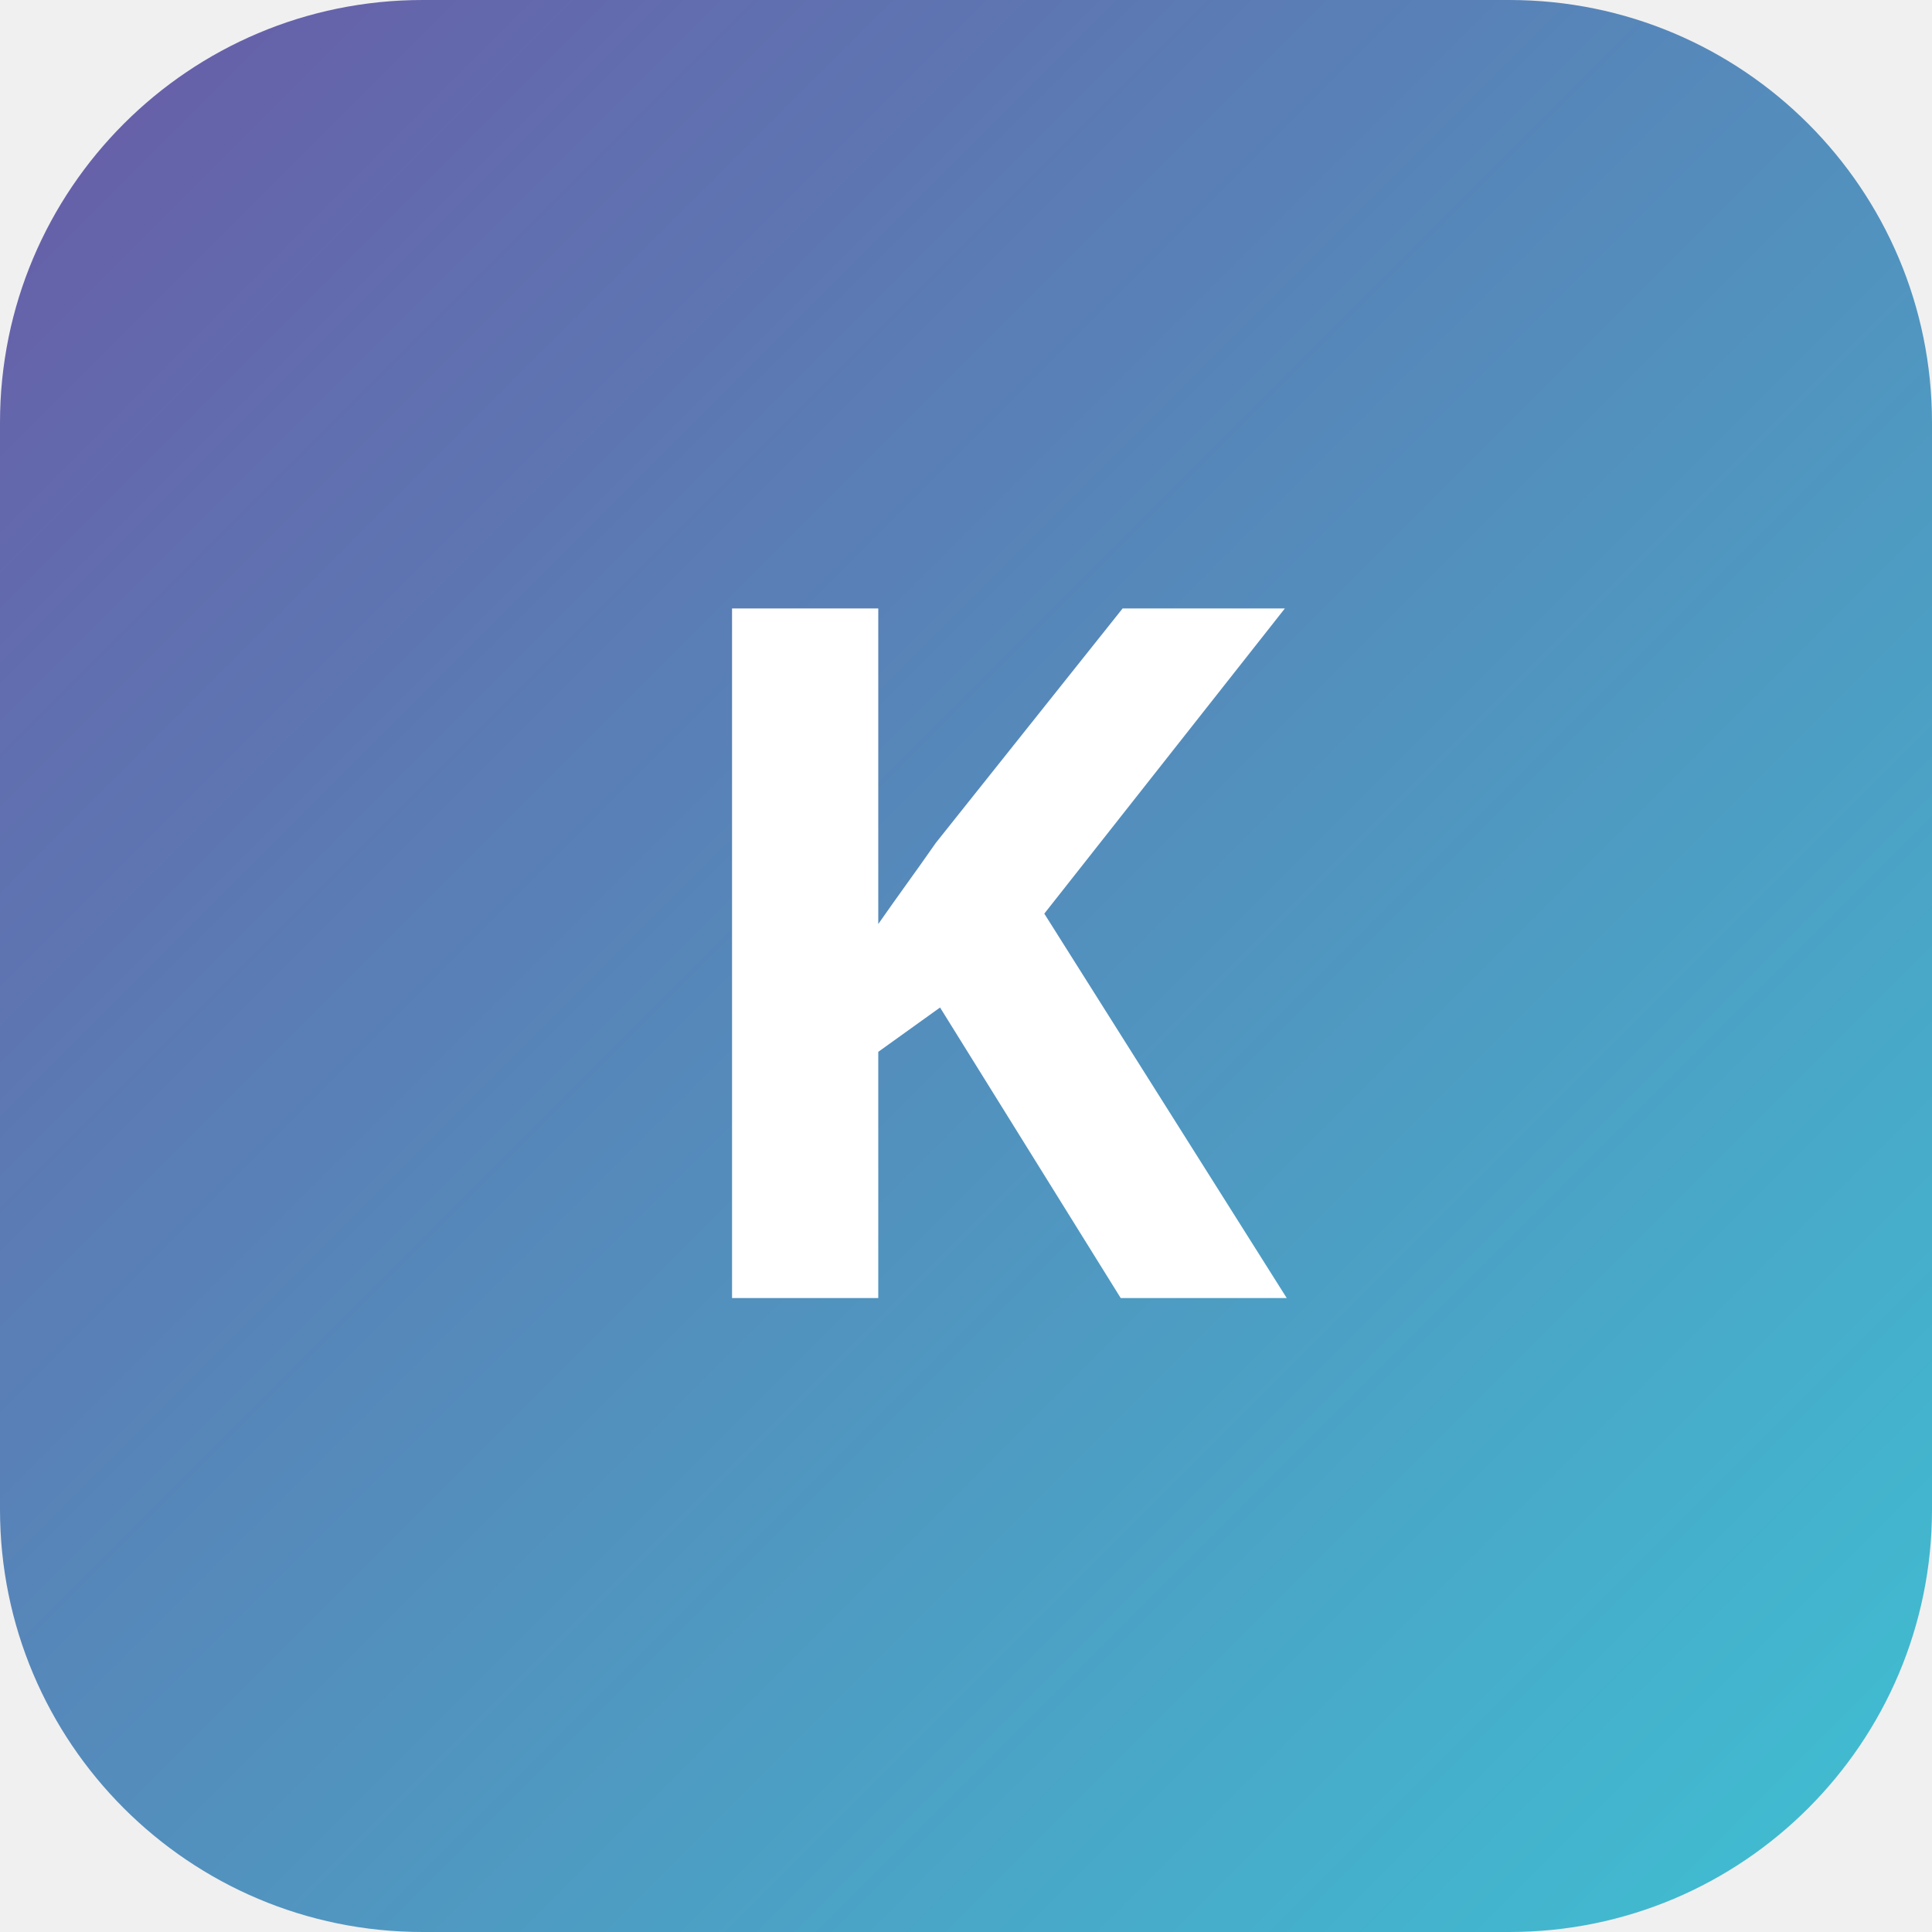
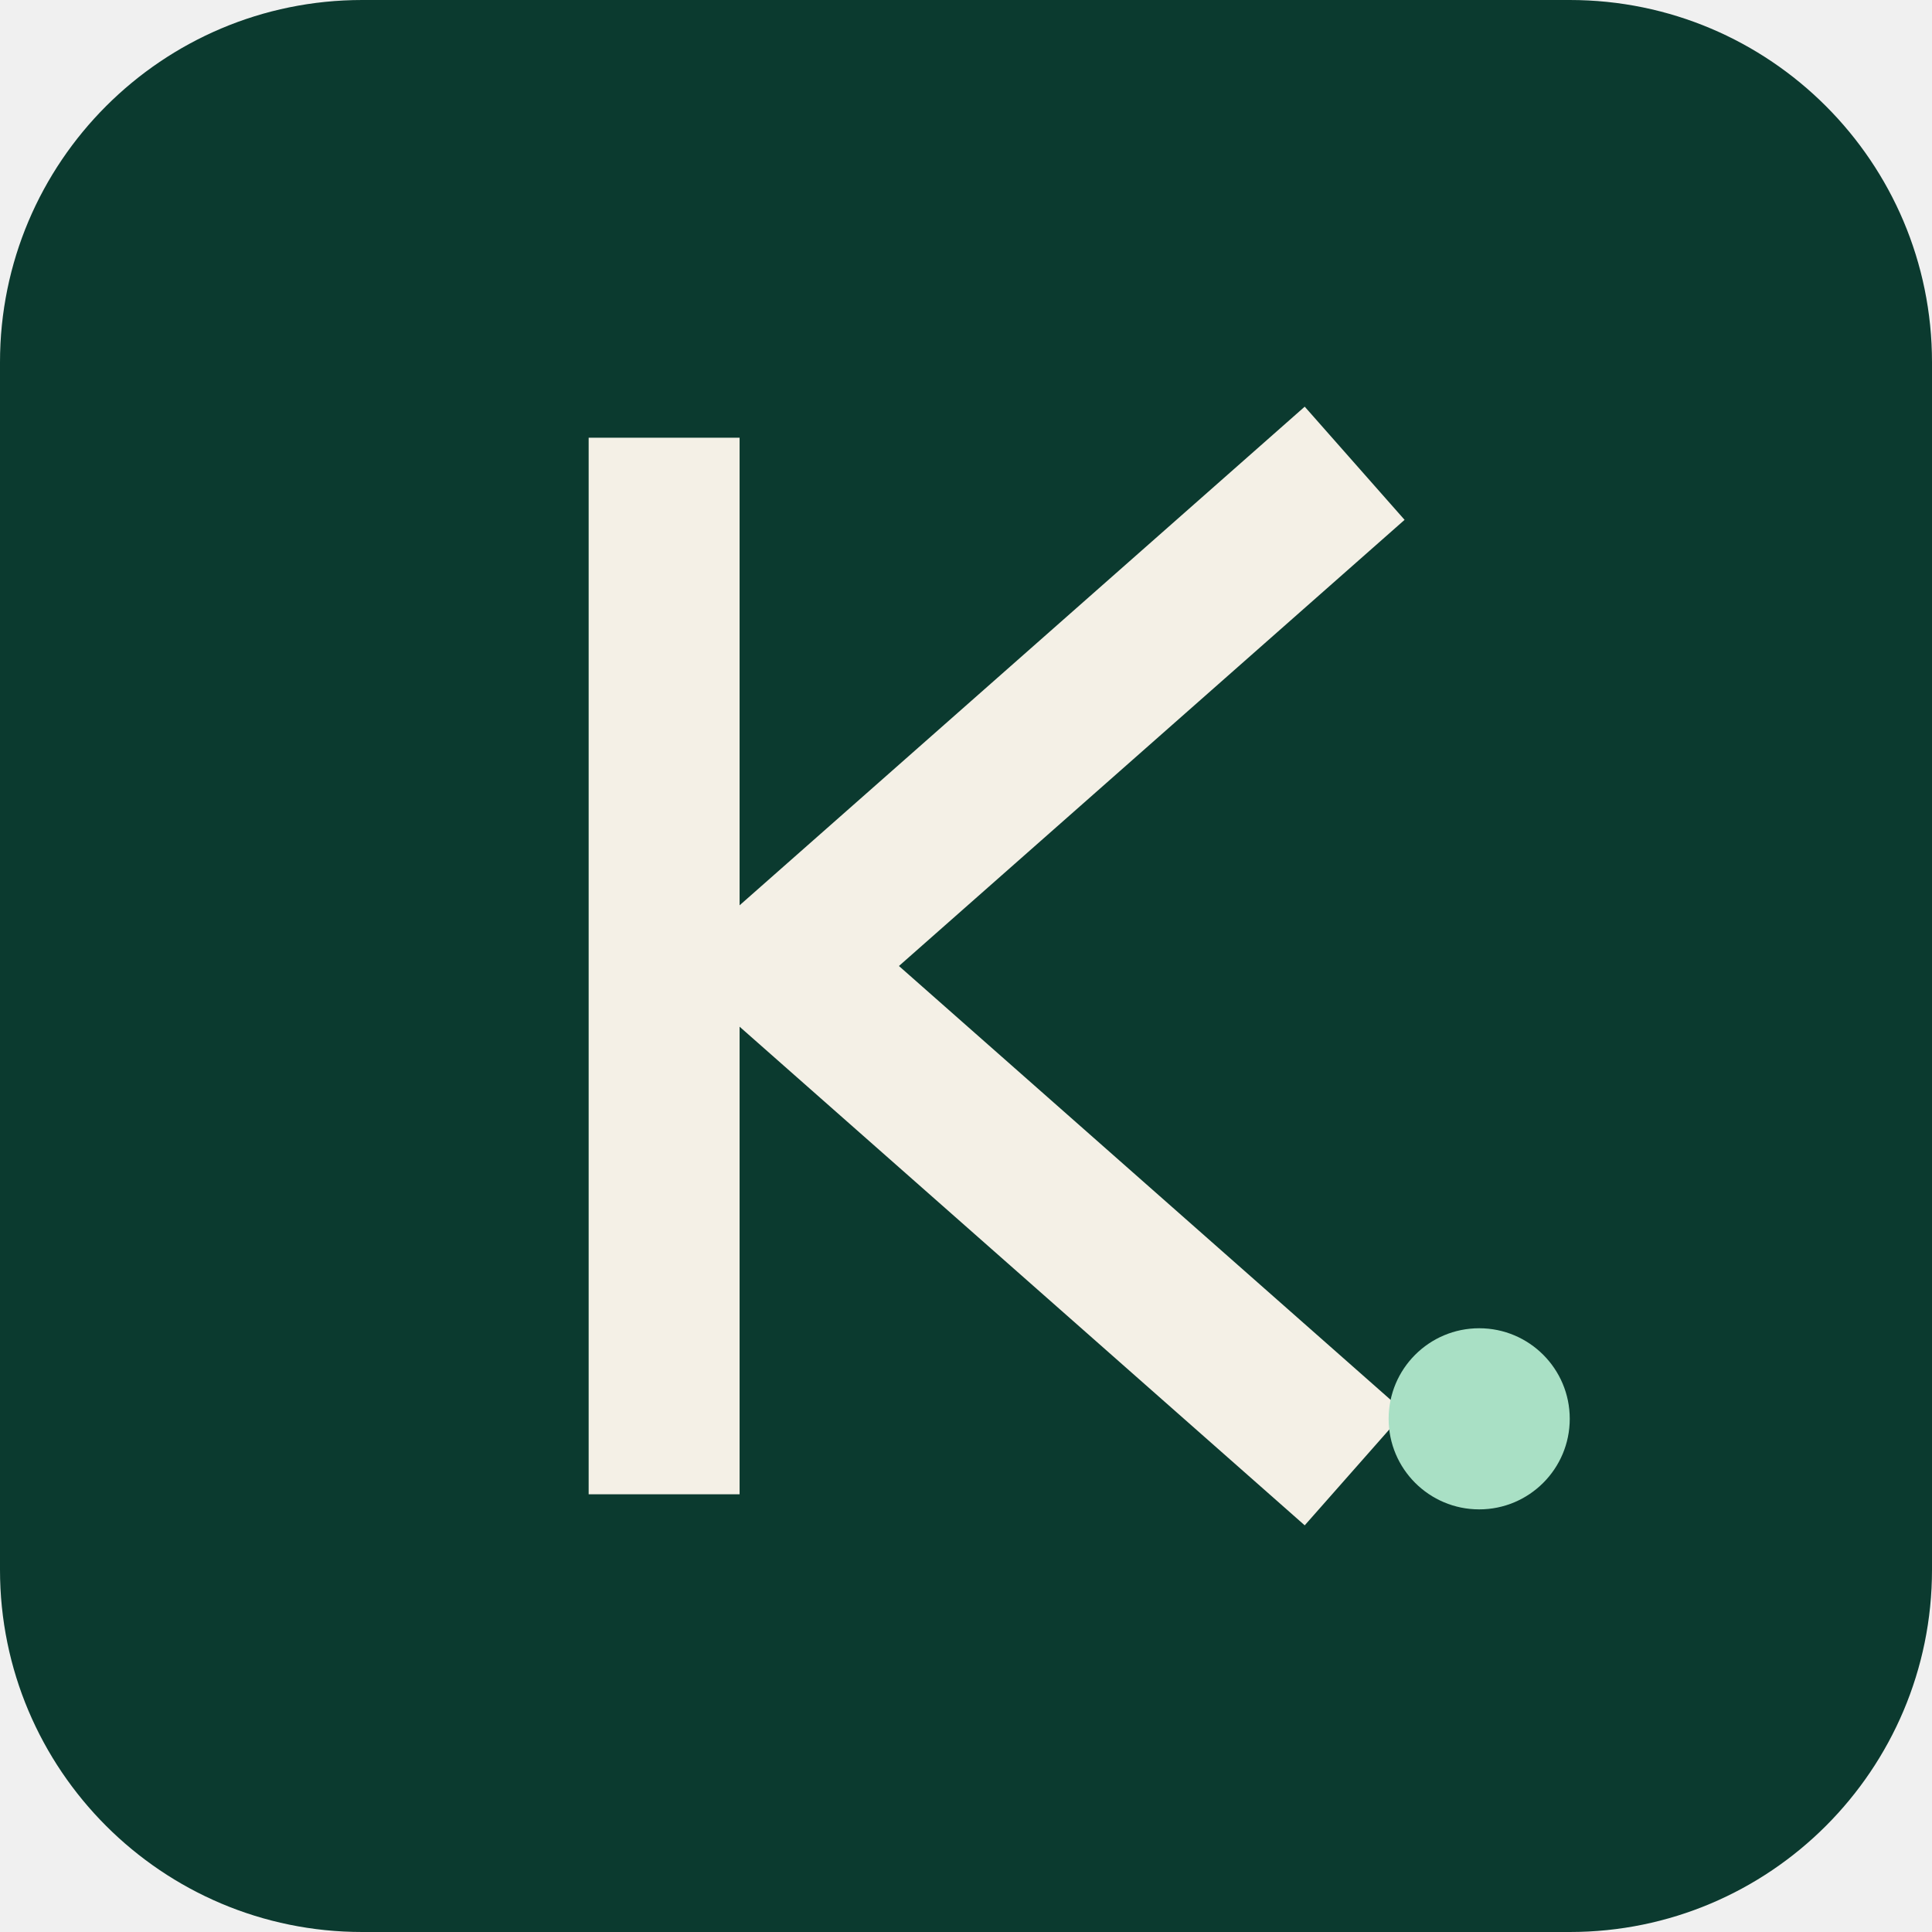
<svg xmlns="http://www.w3.org/2000/svg" viewBox="0 0 64 64">
-   <defs>
-     <linearGradient id="g" x1="0" y1="0" x2="1" y2="1">
-       <stop offset="0" stop-color="#695aa6" />
-       <stop offset="1" stop-color="#3ec1d3" />
-     </linearGradient>
-   </defs>
-   <rect width="64" height="64" rx="14" fill="url(#g)" />
-   <text x="32" y="43" font-family="system-ui,sans-serif" font-size="32" font-weight="700" fill="#fff" text-anchor="middle">K</text>
+   <rect width="64" height="64" rx="12" fill="#0b3a2f" />
+   <path d="M22 17v30M43 17L26 32l17 15" fill="none" stroke="#f4f0e6" stroke-width="5" stroke-linecap="square" stroke-linejoin="miter" />
+   <circle cx="49" cy="47" r="3" fill="#a9e0c5" />
</svg>
